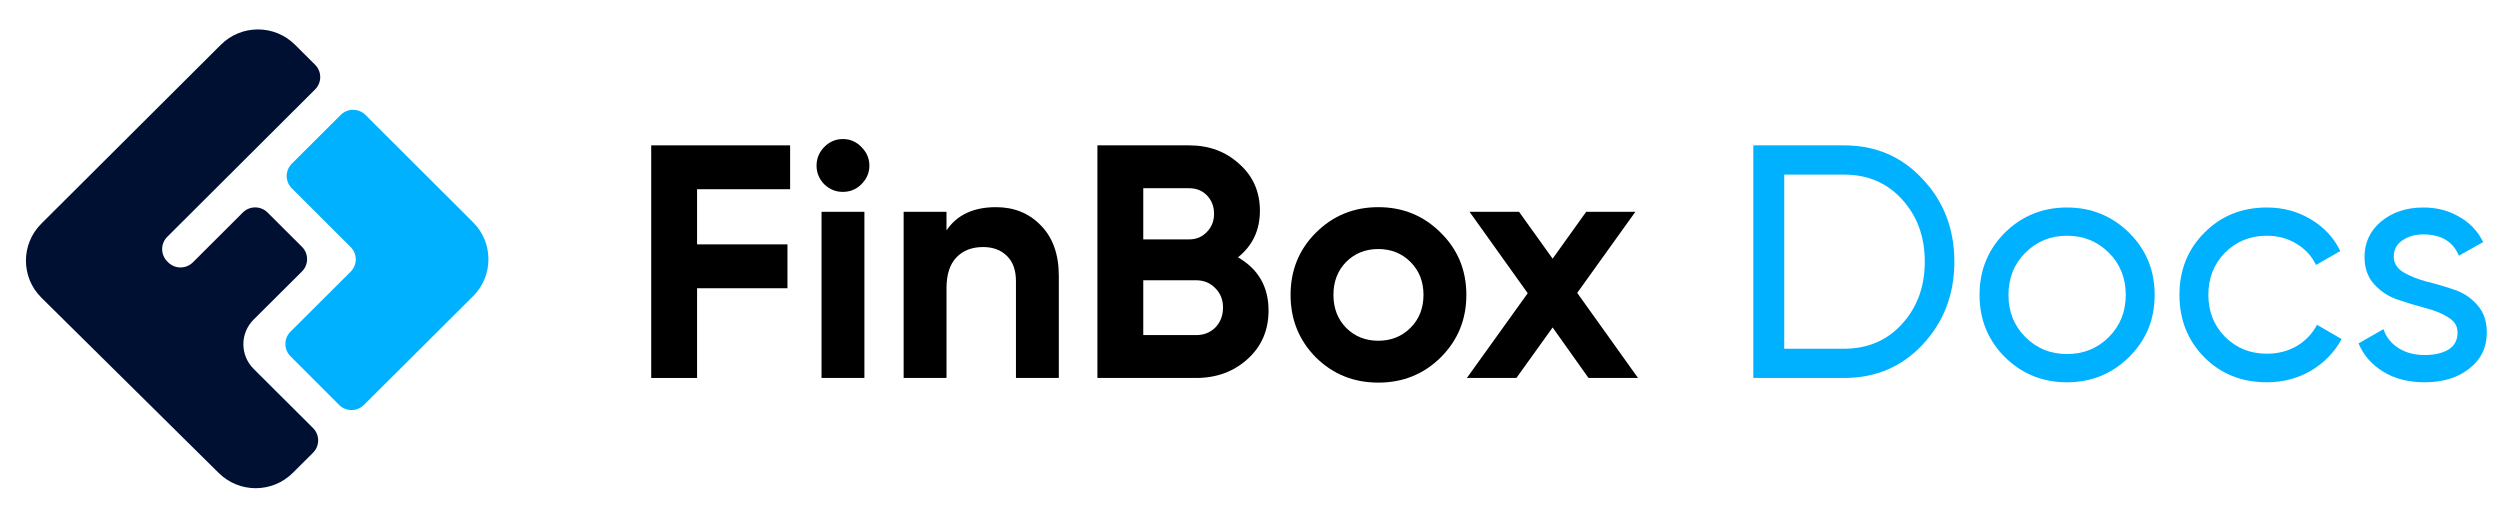
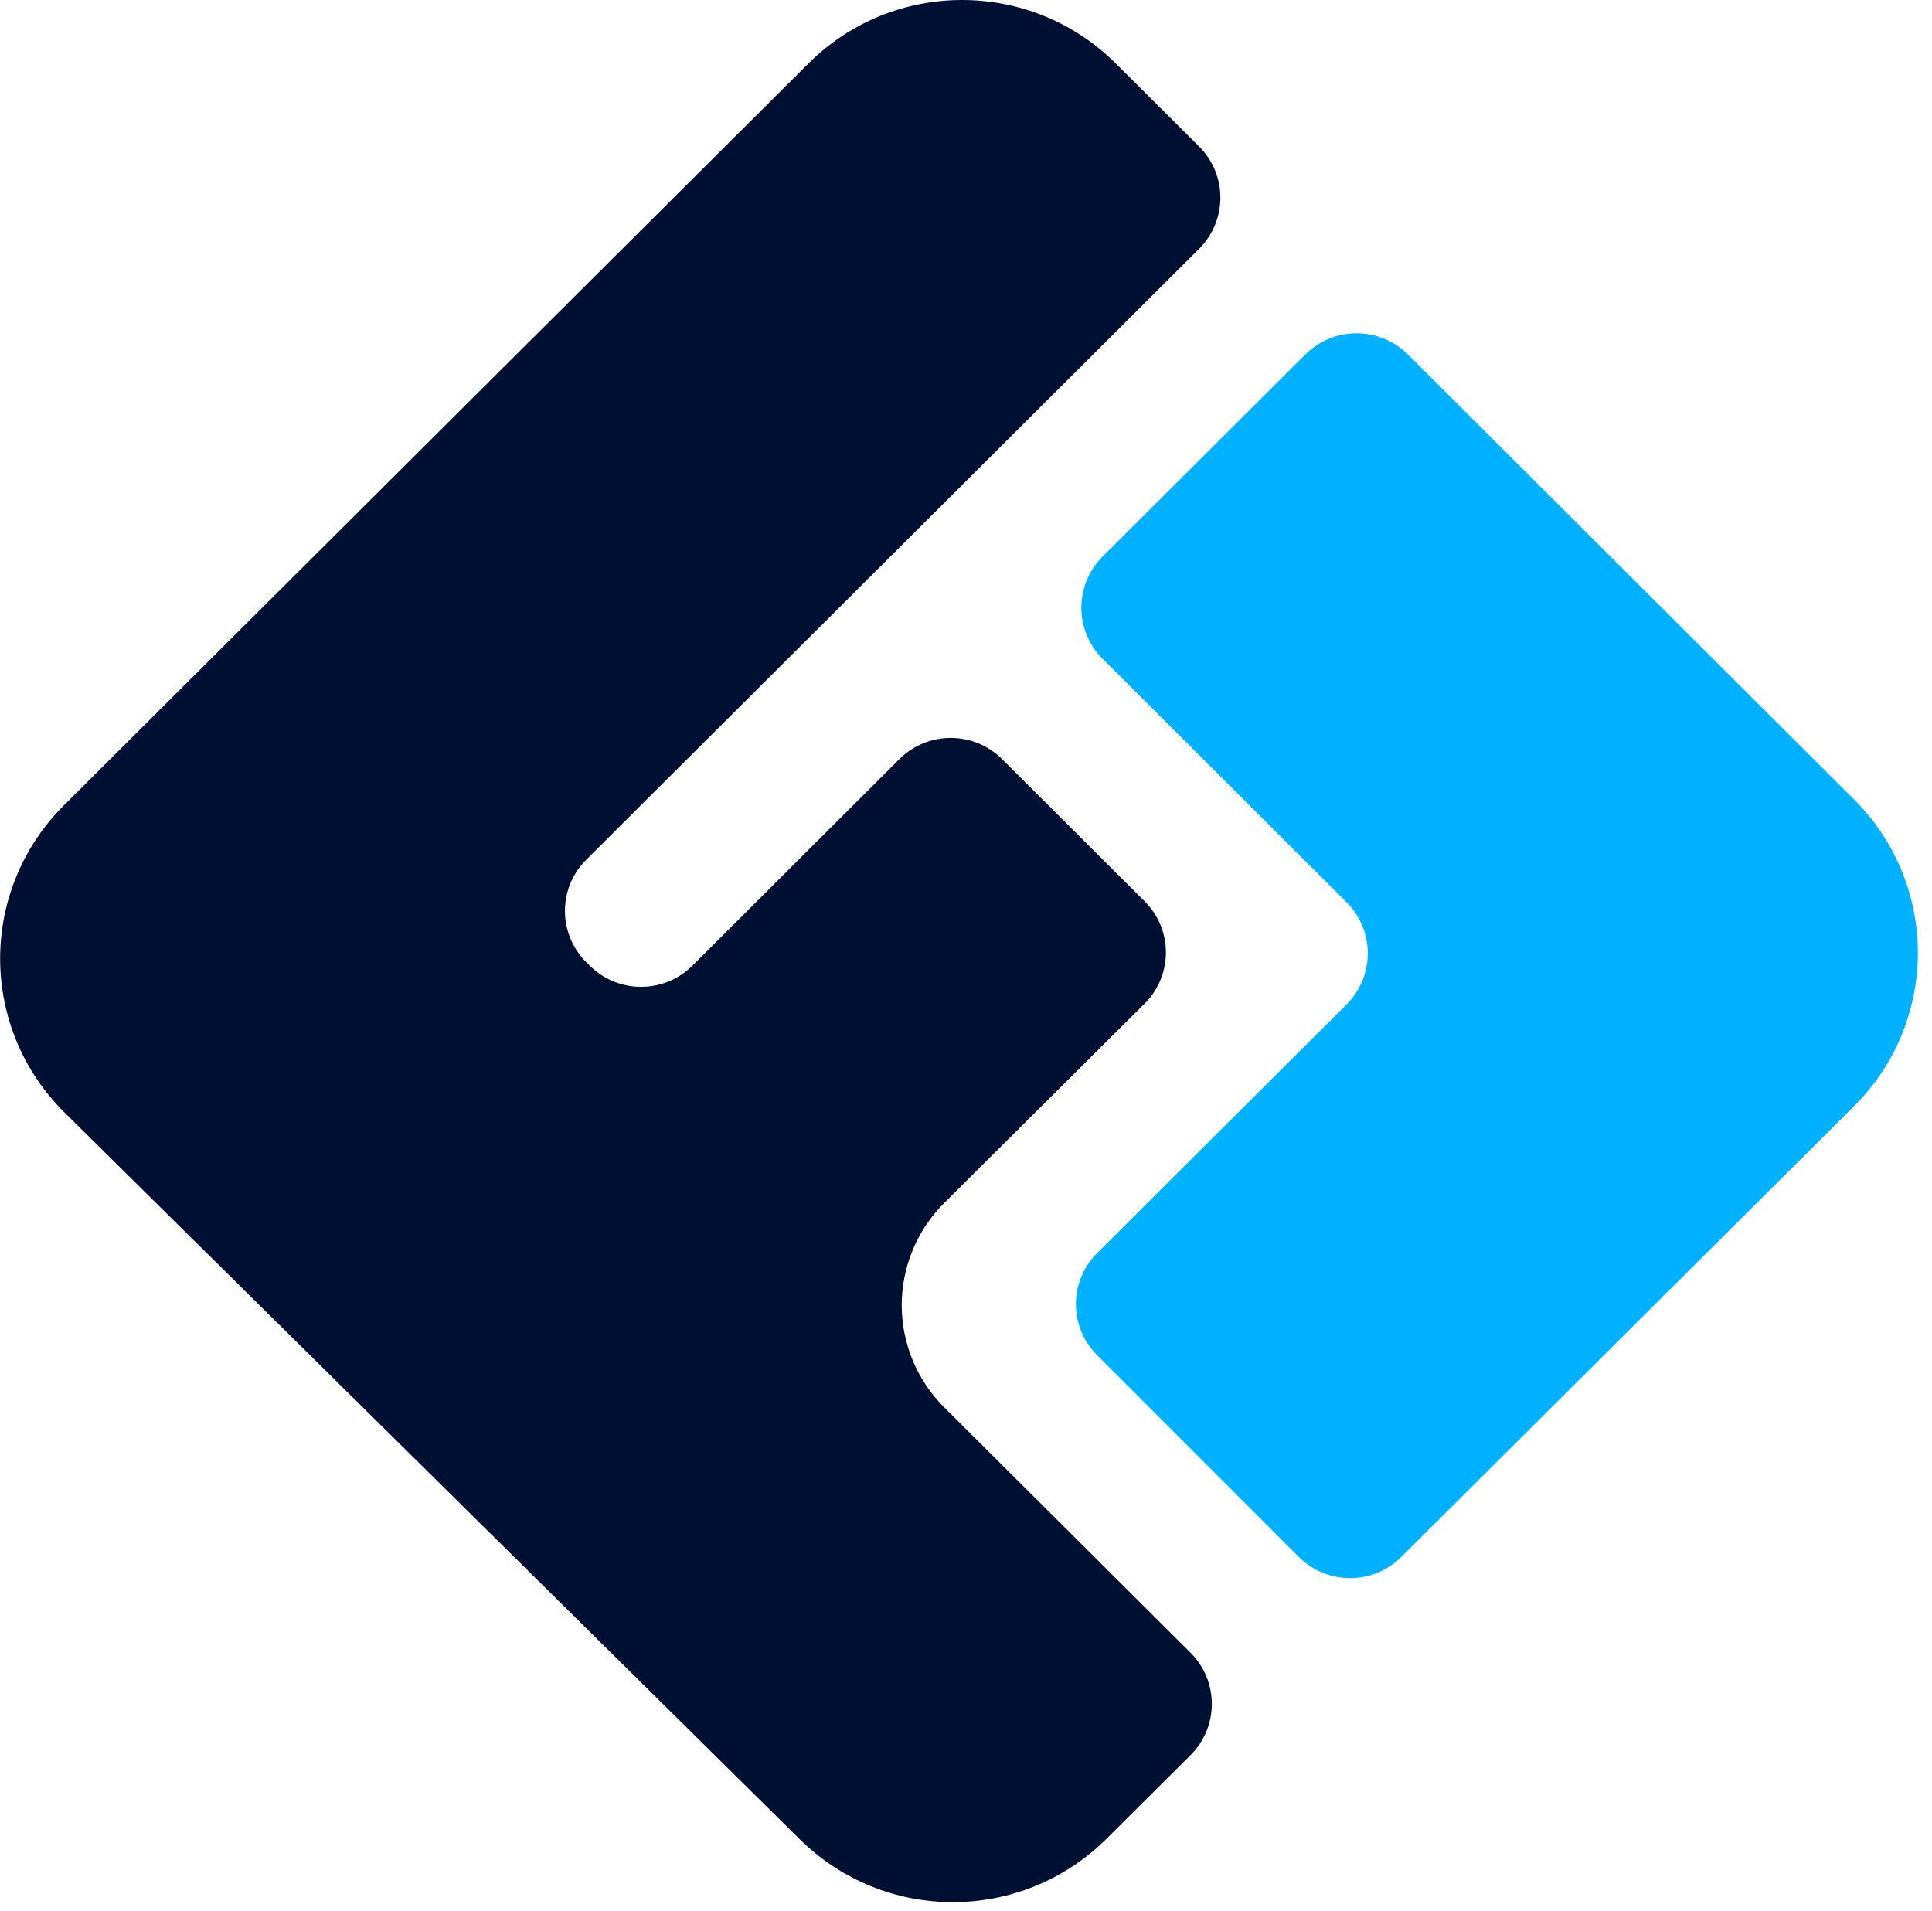
- <svg xmlns="http://www.w3.org/2000/svg" viewBox="0 0 2573 526" width="2573" height="526" fill="none">
-   <path d="M813.186 194.744H717.426V251.516H810.45V296.66H717.426V389H670.23V149.6H813.186V194.744Z" fill="black" />
-   <path d="M867.412 197.48C860.116 197.48 853.732 194.858 848.26 189.614C843.016 184.142 840.394 177.758 840.394 170.462C840.394 163.166 843.016 156.782 848.26 151.31C853.732 145.838 860.116 143.102 867.412 143.102C874.936 143.102 881.32 145.838 886.564 151.31C892.036 156.782 894.772 163.166 894.772 170.462C894.772 177.758 892.036 184.142 886.564 189.614C881.32 194.858 874.936 197.48 867.412 197.48ZM845.524 389V218H889.642V389H845.524Z" fill="black" />
-   <path d="M1025.1 213.212C1043.79 213.212 1059.18 219.482 1071.27 232.022C1083.58 244.562 1089.74 261.89 1089.74 284.006V389H1045.62V289.478C1045.62 278.078 1042.54 269.414 1036.38 263.486C1030.23 257.33 1022.02 254.252 1011.76 254.252C1000.36 254.252 991.24 257.786 984.4 264.854C977.56 271.922 974.14 282.524 974.14 296.66V389H930.022V218H974.14V237.152C984.856 221.192 1001.84 213.212 1025.1 213.212Z" fill="black" />
-   <path d="M1274.12 264.854C1295.1 276.938 1305.59 295.178 1305.59 319.574C1305.59 339.866 1298.41 356.51 1284.04 369.506C1269.68 382.502 1252.01 389 1231.03 389H1129.46V149.6H1223.85C1244.37 149.6 1261.58 155.984 1275.49 168.752C1289.63 181.292 1296.7 197.366 1296.7 216.974C1296.7 236.81 1289.17 252.77 1274.12 264.854ZM1223.85 193.718H1176.65V246.386H1223.85C1231.15 246.386 1237.19 243.878 1241.98 238.862C1246.99 233.846 1249.5 227.576 1249.5 220.052C1249.5 212.528 1247.11 206.258 1242.32 201.242C1237.53 196.226 1231.38 193.718 1223.85 193.718ZM1231.03 344.882C1239.01 344.882 1245.63 342.26 1250.87 337.016C1256.11 331.544 1258.73 324.704 1258.73 316.496C1258.73 308.516 1256.11 301.904 1250.87 296.66C1245.63 291.188 1239.01 288.452 1231.03 288.452H1176.65V344.882H1231.03Z" fill="black" />
-   <path d="M1482.84 367.796C1465.29 385.124 1443.85 393.788 1418.55 393.788C1393.24 393.788 1371.81 385.124 1354.25 367.796C1336.92 350.24 1328.26 328.808 1328.26 303.5C1328.26 278.192 1336.92 256.874 1354.25 239.546C1371.81 221.99 1393.24 213.212 1418.55 213.212C1443.85 213.212 1465.29 221.99 1482.84 239.546C1500.4 256.874 1509.18 278.192 1509.18 303.5C1509.18 328.808 1500.4 350.24 1482.84 367.796ZM1385.37 337.358C1394.26 346.25 1405.32 350.696 1418.55 350.696C1431.77 350.696 1442.83 346.25 1451.72 337.358C1460.61 328.466 1465.06 317.18 1465.06 303.5C1465.06 289.82 1460.61 278.534 1451.72 269.642C1442.83 260.75 1431.77 256.304 1418.55 256.304C1405.32 256.304 1394.26 260.75 1385.37 269.642C1376.71 278.534 1372.38 289.82 1372.38 303.5C1372.38 317.18 1376.71 328.466 1385.37 337.358Z" fill="black" />
-   <path d="M1685.85 389H1634.89L1597.96 337.016L1560.68 389H1509.72L1572.31 301.79L1512.46 218H1563.41L1597.96 266.222L1632.5 218H1683.11L1623.26 301.448L1685.85 389Z" fill="black" />
-   <path d="M1897.89 149.6C1930.49 149.6 1957.51 161.228 1978.94 184.484C2000.6 207.512 2011.43 235.784 2011.43 269.3C2011.43 302.816 2000.6 331.202 1978.94 354.458C1957.51 377.486 1930.49 389 1897.89 389H1804.52V149.6H1897.89ZM1897.89 358.904C1922.28 358.904 1942.23 350.354 1957.74 333.254C1973.24 316.154 1980.99 294.836 1980.99 269.3C1980.99 243.764 1973.24 222.446 1957.74 205.346C1942.23 188.246 1922.28 179.696 1897.89 179.696H1836.33V358.904H1897.89Z" style="fill: rgb(0, 177, 255);" />
-   <path d="M2191.25 367.454C2173.69 384.782 2152.37 393.446 2127.29 393.446C2102.21 393.446 2080.89 384.782 2063.34 367.454C2046.01 350.126 2037.35 328.808 2037.35 303.5C2037.35 278.192 2046.01 256.874 2063.34 239.546C2080.89 222.218 2102.21 213.554 2127.29 213.554C2152.37 213.554 2173.69 222.218 2191.25 239.546C2208.8 256.874 2217.58 278.192 2217.58 303.5C2217.58 328.808 2208.8 350.126 2191.25 367.454ZM2127.29 364.376C2144.39 364.376 2158.76 358.562 2170.38 346.934C2182.01 335.306 2187.83 320.828 2187.83 303.5C2187.83 286.172 2182.01 271.694 2170.38 260.066C2158.76 248.438 2144.39 242.624 2127.29 242.624C2110.42 242.624 2096.17 248.438 2084.54 260.066C2072.91 271.694 2067.1 286.172 2067.1 303.5C2067.1 320.828 2072.91 335.306 2084.54 346.934C2096.17 358.562 2110.42 364.376 2127.29 364.376Z" style="fill: rgb(0, 177, 255);" />
-   <path d="M2333.03 393.446C2307.26 393.446 2285.83 384.896 2268.73 367.796C2251.63 350.468 2243.08 329.036 2243.08 303.5C2243.08 277.964 2251.63 256.646 2268.73 239.546C2285.83 222.218 2307.26 213.554 2333.03 213.554C2349.9 213.554 2365.06 217.658 2378.51 225.866C2391.96 233.846 2402 244.676 2408.61 258.356L2383.64 272.72C2379.31 263.6 2372.58 256.304 2363.46 250.832C2354.57 245.36 2344.43 242.624 2333.03 242.624C2315.93 242.624 2301.56 248.438 2289.93 260.066C2278.53 271.694 2272.83 286.172 2272.83 303.5C2272.83 320.6 2278.53 334.964 2289.93 346.592C2301.56 358.22 2315.93 364.034 2333.03 364.034C2344.43 364.034 2354.69 361.412 2363.81 356.168C2372.93 350.696 2379.88 343.4 2384.67 334.28L2409.98 348.986C2402.68 362.438 2392.19 373.268 2378.51 381.476C2364.83 389.456 2349.67 393.446 2333.03 393.446Z" style="fill: rgb(0, 177, 255);" />
-   <path d="M2463.67 264.17C2463.67 270.782 2466.97 276.14 2473.59 280.244C2480.2 284.12 2488.18 287.312 2497.53 289.82C2506.87 292.1 2516.22 294.836 2525.57 298.028C2534.92 300.992 2542.9 306.236 2549.51 313.76C2556.12 321.056 2559.43 330.518 2559.43 342.146C2559.43 357.65 2553.39 370.076 2541.3 379.424C2529.45 388.772 2514.17 393.446 2495.47 393.446C2478.83 393.446 2464.58 389.798 2452.72 382.502C2440.87 375.206 2432.43 365.516 2427.42 353.432L2453.07 338.726C2455.8 346.934 2460.93 353.432 2468.46 358.22C2475.98 363.008 2484.99 365.402 2495.47 365.402C2505.28 365.402 2513.37 363.578 2519.76 359.93C2526.14 356.054 2529.33 350.126 2529.33 342.146C2529.33 335.534 2526.03 330.29 2519.41 326.414C2512.8 322.31 2504.82 319.118 2495.47 316.838C2486.13 314.33 2476.78 311.48 2467.43 308.288C2458.08 305.096 2450.1 299.852 2443.49 292.556C2436.88 285.26 2433.57 275.912 2433.57 264.512C2433.57 249.692 2439.27 237.494 2450.67 227.918C2462.3 218.342 2476.78 213.554 2494.11 213.554C2508.01 213.554 2520.33 216.746 2531.04 223.13C2541.99 229.286 2550.19 237.95 2555.67 249.122L2530.7 263.144C2524.54 248.552 2512.35 241.256 2494.11 241.256C2485.67 241.256 2478.49 243.308 2472.56 247.412C2466.63 251.288 2463.67 256.874 2463.67 264.17Z" style="fill: rgb(0, 177, 255);" />
-   <path class="cls-1" d="M 303.629 46.061 C 282.531 25.036 248.403 25.036 227.305 46.061 L 42.474 230.245 C 21.378 251.282 21.453 285.477 42.645 306.416 L 225.171 486.849 C 246.299 507.719 280.303 507.653 301.344 486.697 L 322.196 465.94 C 329.2 458.935 329.2 447.58 322.196 440.574 L 261.03 379.637 C 246.972 365.65 246.972 342.895 261.03 328.906 L 310.788 279.395 C 317.814 272.398 317.814 261.026 310.788 254.029 L 275.369 218.704 C 268.332 211.714 256.968 211.714 249.928 218.704 L 198.511 270.007 C 191.473 276.996 180.111 276.996 173.071 270.007 L 172.156 269.092 C 165.133 262.097 165.133 250.724 172.156 243.728 L 324.309 92.032 C 331.335 85.034 331.335 73.663 324.309 66.666 L 303.629 46.061 Z" style="fill: rgb(0, 16, 51);" />
-   <path class="cls-2" d="M 300.335 168.45 L 350.664 118.271 C 357.713 111.28 369.079 111.28 376.125 118.271 L 486.841 228.722 C 507.987 249.711 507.987 283.906 486.841 304.893 L 374.488 416.77 C 367.458 423.782 356.079 423.782 349.046 416.77 L 298.982 366.688 C 291.961 359.699 291.961 348.332 298.982 341.342 L 360.891 279.624 C 367.916 272.627 367.916 261.254 360.891 254.258 L 300.335 193.816 C 293.311 186.819 293.311 175.446 300.335 168.45 Z" style="fill: rgb(0, 177, 255);" />
+ <svg xmlns="http://www.w3.org/2000/svg" viewBox="0 0 251.819 249.057" width="251.819" height="249.057">
+   <defs>
+     <style>.cls-1{fill:#001033;}.cls-2{fill:#00b1ff;}</style>
+   </defs>
+   <path class="cls-1" d="M145.44,8.28a28.39,28.39,0,0,0-40.08,0L8.3,105a28.18,28.18,0,0,0,.09,40l95.85,94.75a28.4,28.4,0,0,0,40-.08l10.95-10.9a9.42,9.42,0,0,0,0-13.32l-32.12-32a18.79,18.79,0,0,1,0-26.64l26.13-26a9.4,9.4,0,0,0,0-13.32L130.6,98.94a9.48,9.48,0,0,0-13.36,0l-27,26.94a9.48,9.48,0,0,1-13.36,0l-.48-.48a9.4,9.4,0,0,1,0-13.32L156.3,32.42a9.4,9.4,0,0,0,0-13.32Z" />
+   <path class="cls-2" d="M143.71,72.55,170.14,46.2a9.49,9.49,0,0,1,13.37,0l58.14,58a28.18,28.18,0,0,1,0,40l-59,58.75a9.46,9.46,0,0,1-13.36,0L143,176.65a9.39,9.39,0,0,1,0-13.31l32.51-32.41a9.4,9.4,0,0,0,0-13.32L143.71,85.87A9.4,9.4,0,0,1,143.71,72.55Z" />
</svg>
